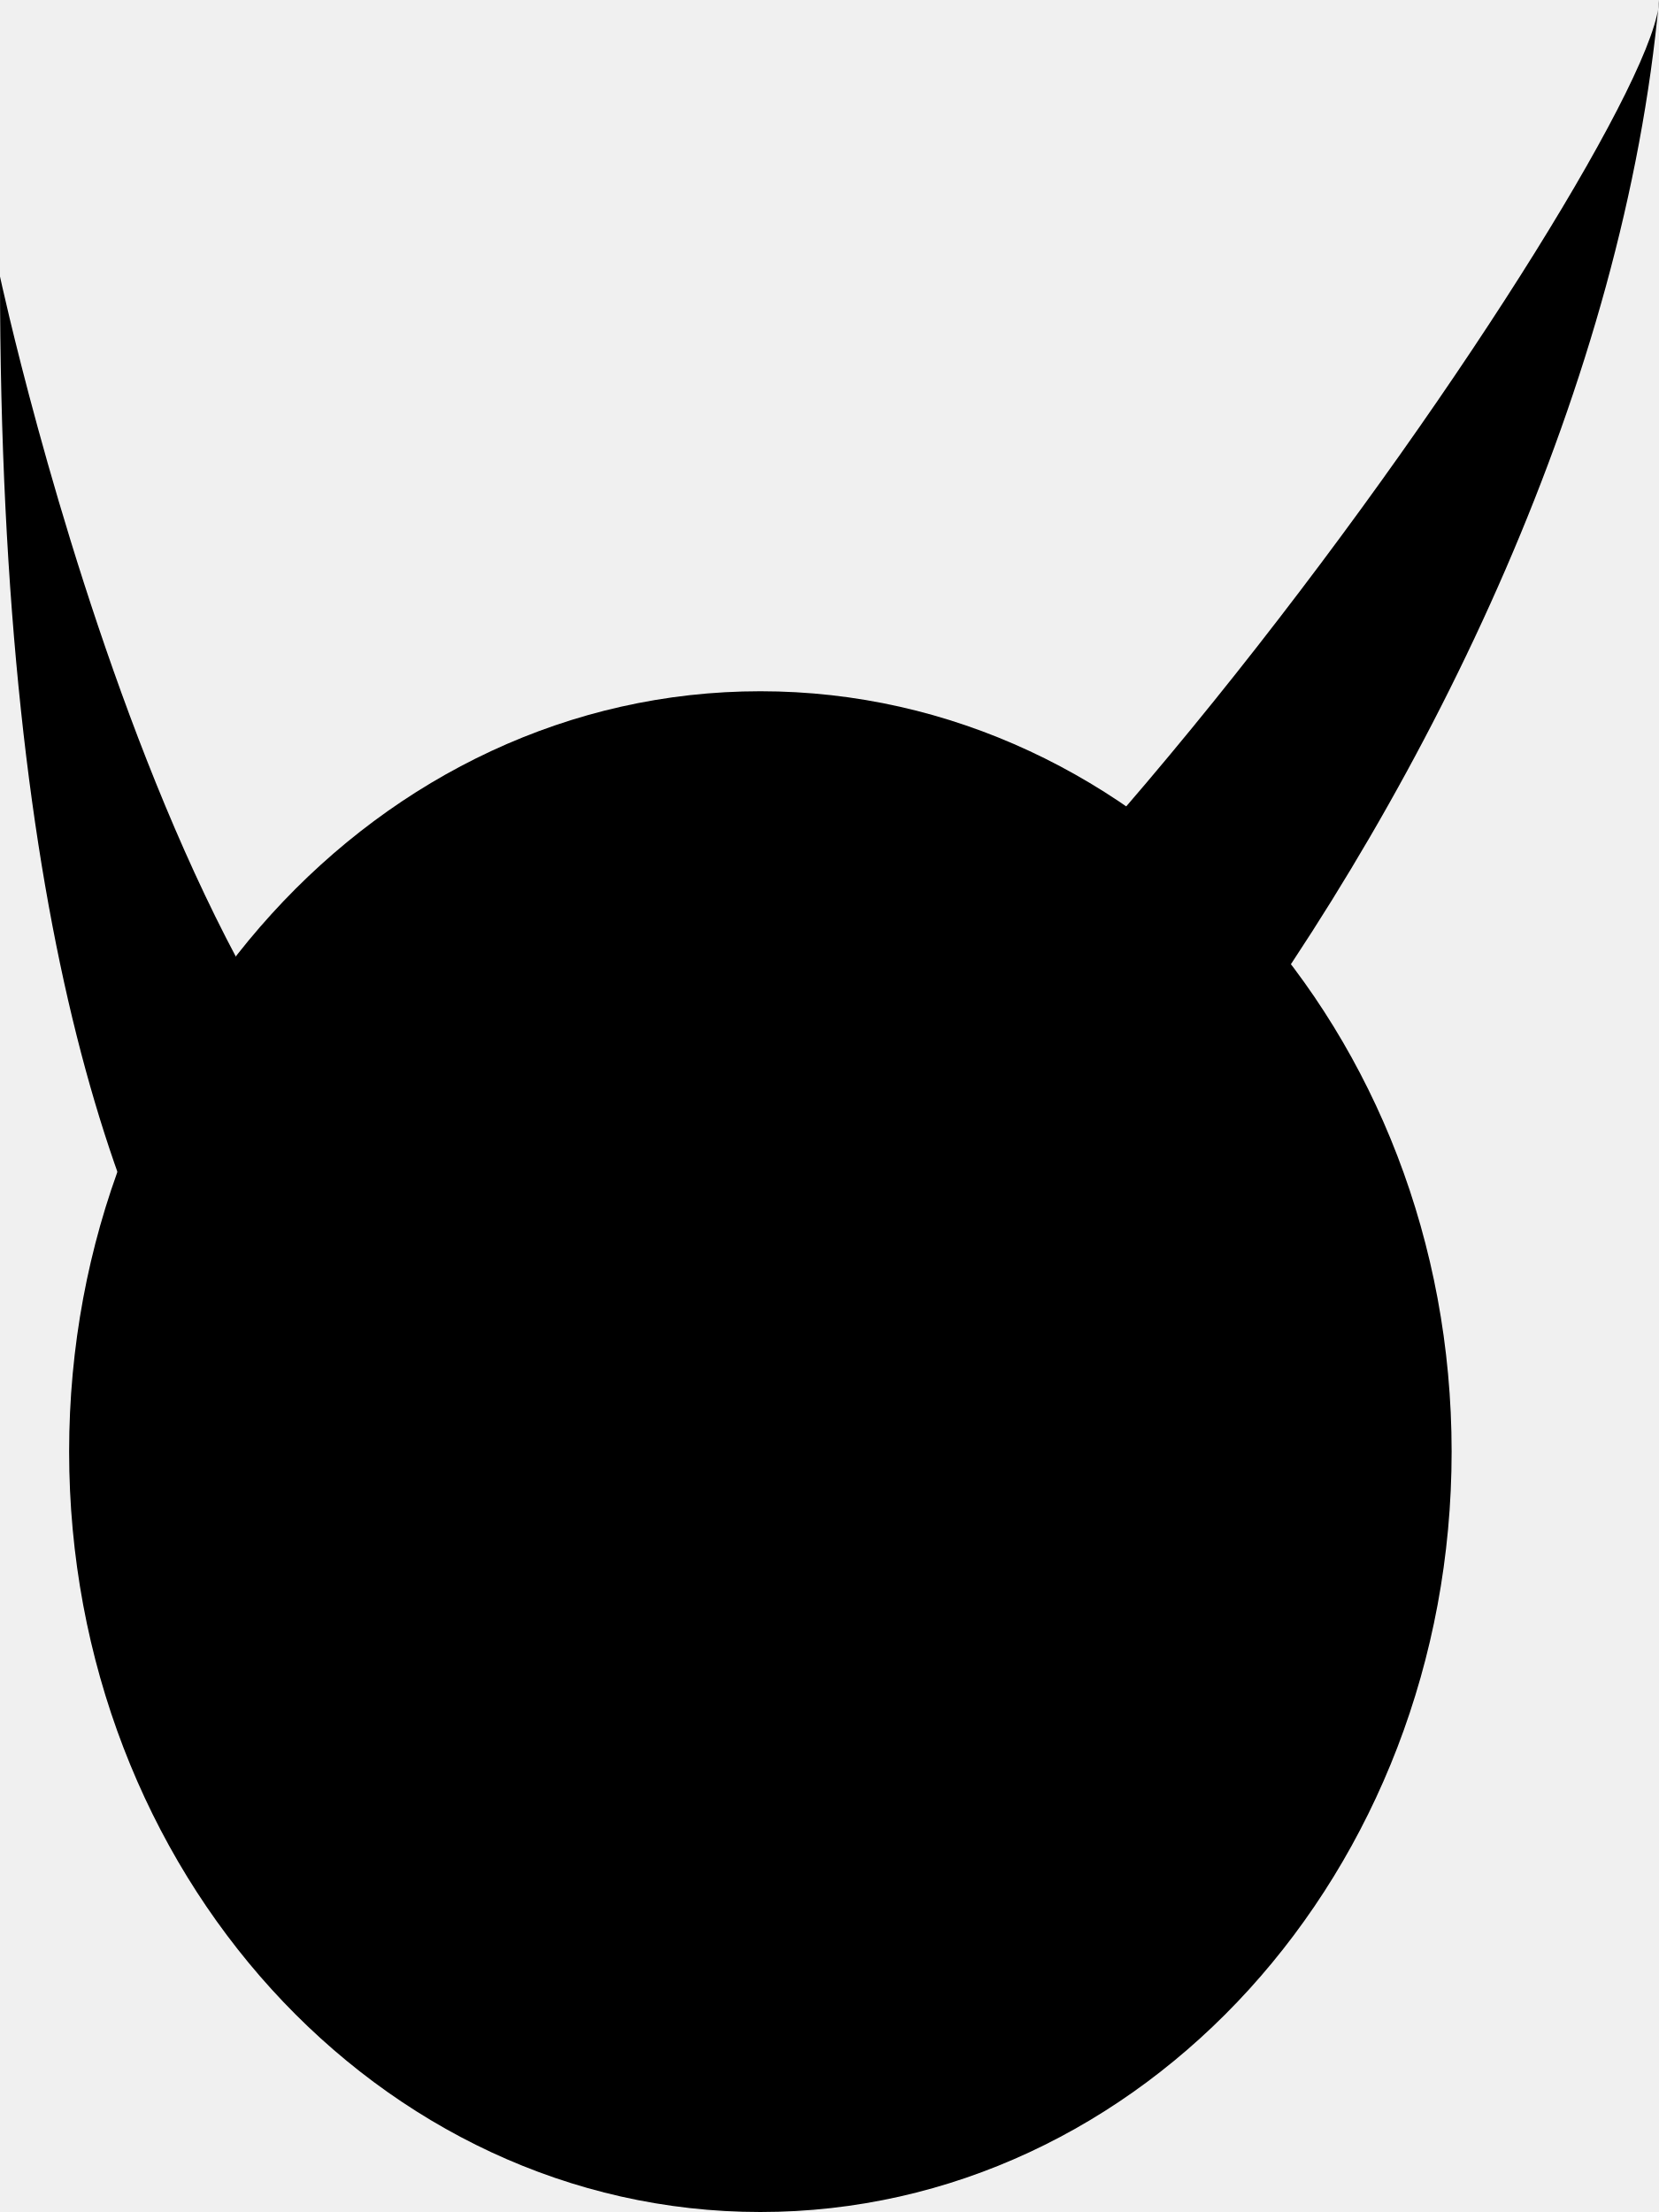
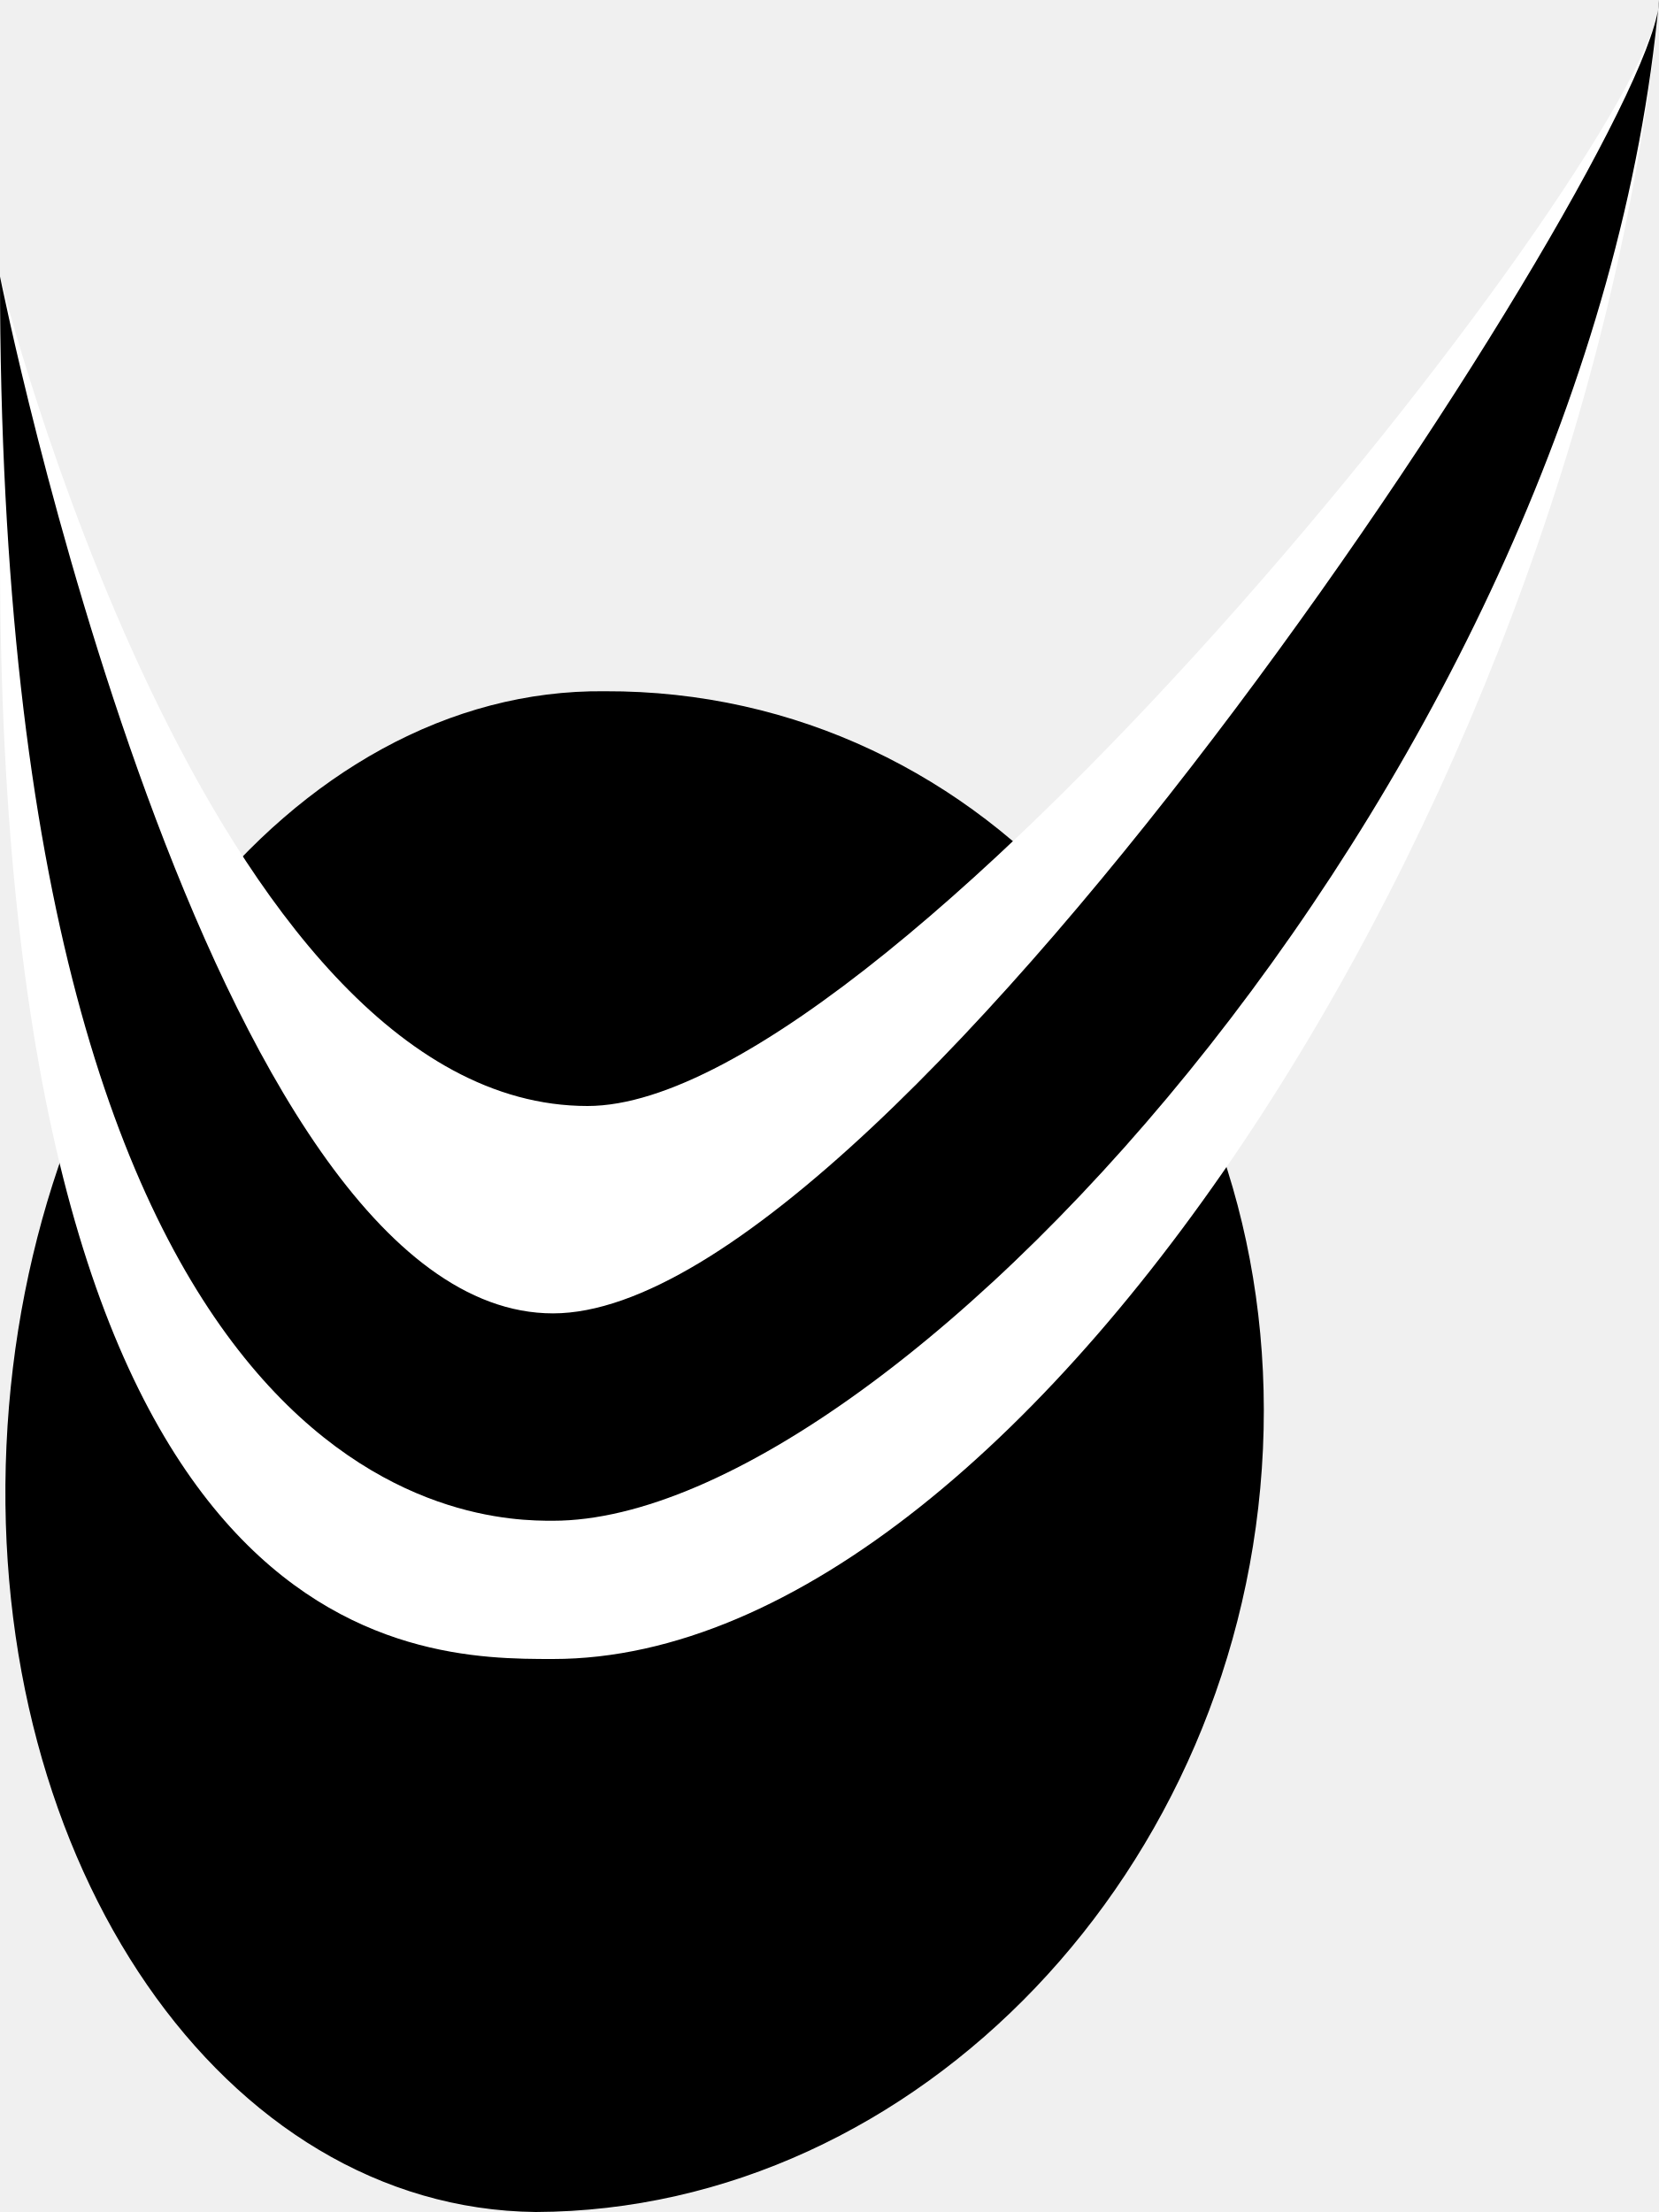
<svg xmlns="http://www.w3.org/2000/svg" version="1.1" width="24" height="32">
-   <ellipse cx="11" cy="21" rx="10" ry="11" />
-   <path d="M 0 4 C 0 23 7 23 8 23                  C 13 23 23 11 24 0                  C 24 2 13 18 8 18                  C 3 18 0 4 0 4            Z           " />
+   <path d="M 8.75 10 A 7.4 10.01 5 0 0 7.75 32                     A 9 10.01 15 0 0 8.75 10            Z" />
+   <path d="M 0 8 C 0 24 6 24 8 24                   C 15 24 23 11 24 0                   C 24 2 13 16 8.5 16                   C 3 16 0 4 0 4            Z           " fill="#ffffff" />
+   <path d="M 0 4 C 0 22 7 22 8 22                  C 13 22 23 11 24 0                  C 24 2 13 19 8 19                  C 3 19 0 4 0 4            Z           " />
</svg>
